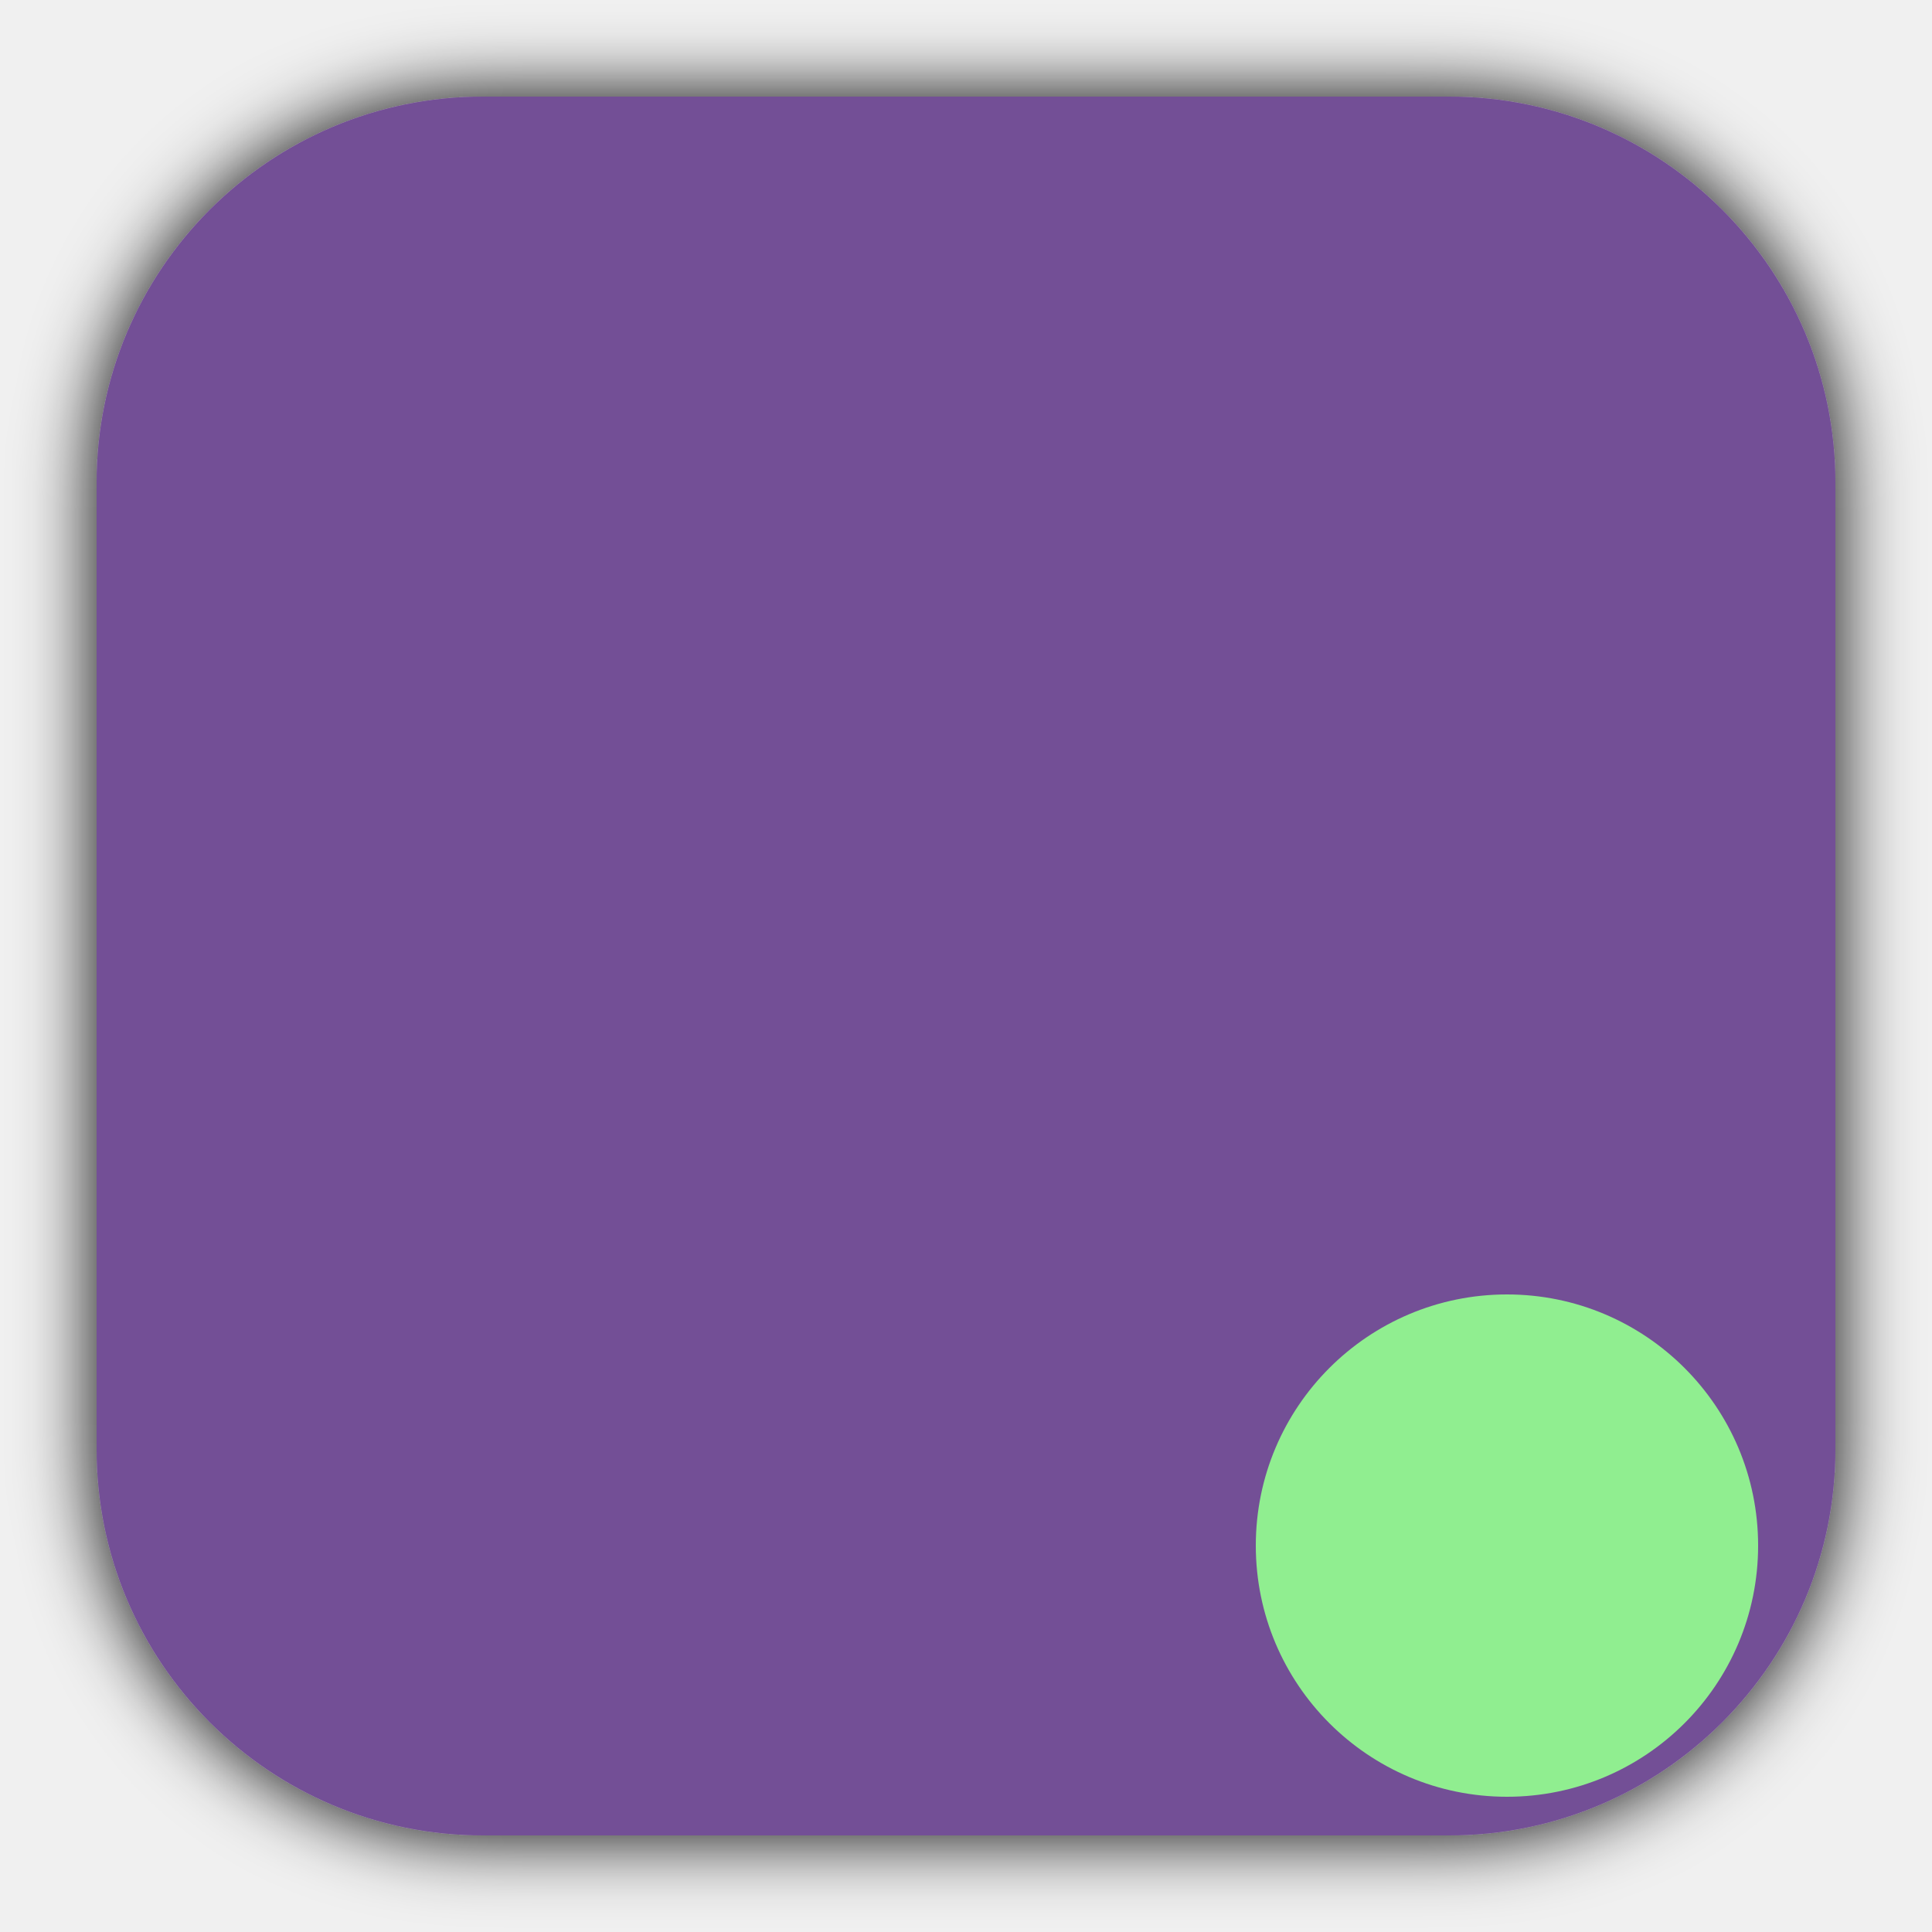
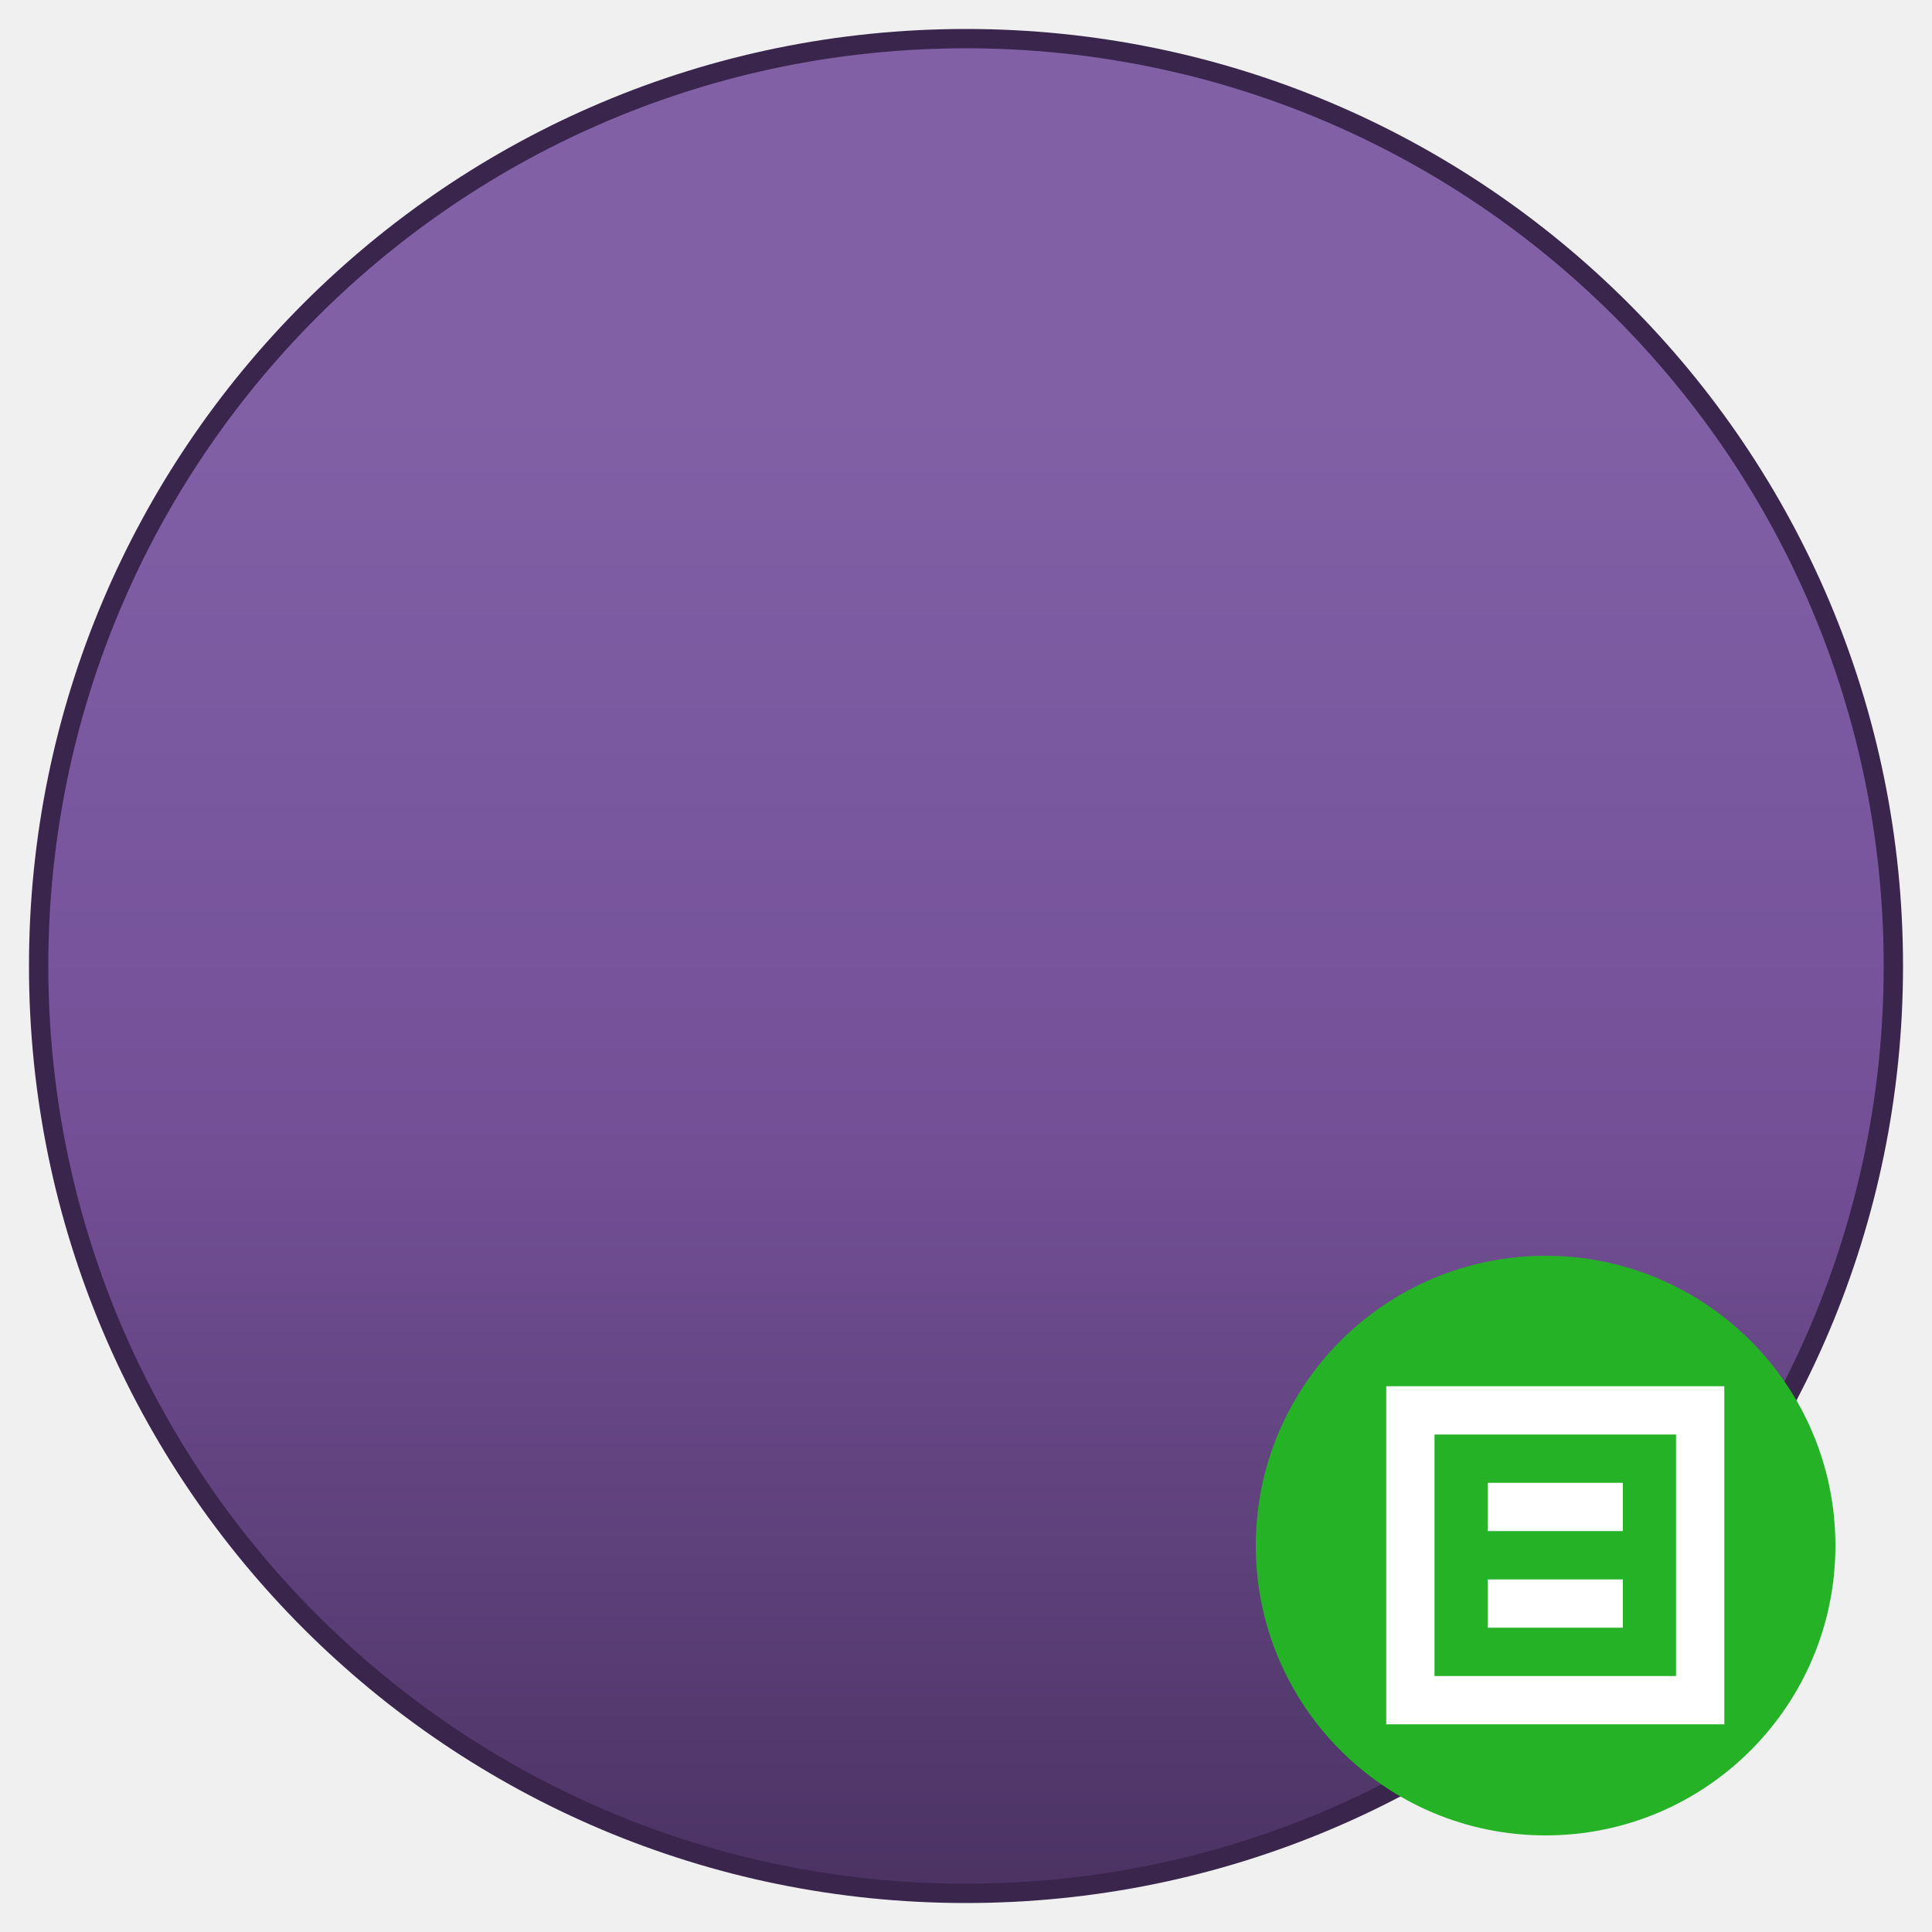
<svg xmlns="http://www.w3.org/2000/svg" width="100" height="100" viewBox="0 0 100 100">
  <defs>
-     <filter id="shadow" x="-50%" y="-50%" width="200%" height="200%">
-       <feDropShadow dx="0" dy="0" flood-color="black" />
-     </filter>
+     <linearGradient id="g" x1="0" y1="0" x2="0" y2="1">
+       <stop offset="20%" stop-color="#8160a6" />
+       <stop offset="40%" stop-color="#7a589f" />
+       <stop offset="60%" stop-color="#734f96" />
+       <stop offset="80%" stop-color="#5f417c" />
+       <stop offset="100%" stop-color="#4a3262" />
+     </linearGradient>
  </defs>
-   <rect x="5" y="5" width="90" height="90" rx="20" fill="#734f96" filter="url(#shadow)" />
-   <circle cx="78" cy="80" r="13" fill="lightgreen" />
+   <circle cx="50" cy="50" r="48" fill="url(#g)" stroke="#3a254d" stroke-width="1" filter="url(#shadow)" />
+   <circle cx="80" cy="80" r="15" fill="#26b226" />
+   <rect x="73" y="73" width="15" height="15" fill="none" stroke="white" stroke-width="2.5" />
+   <line x1="77" y1="78" x2="84" y2="78" stroke="white" stroke-width="2.5" />
+   <line x1="77" y1="83" x2="84" y2="83" stroke="white" stroke-width="2.5" />
</svg>
